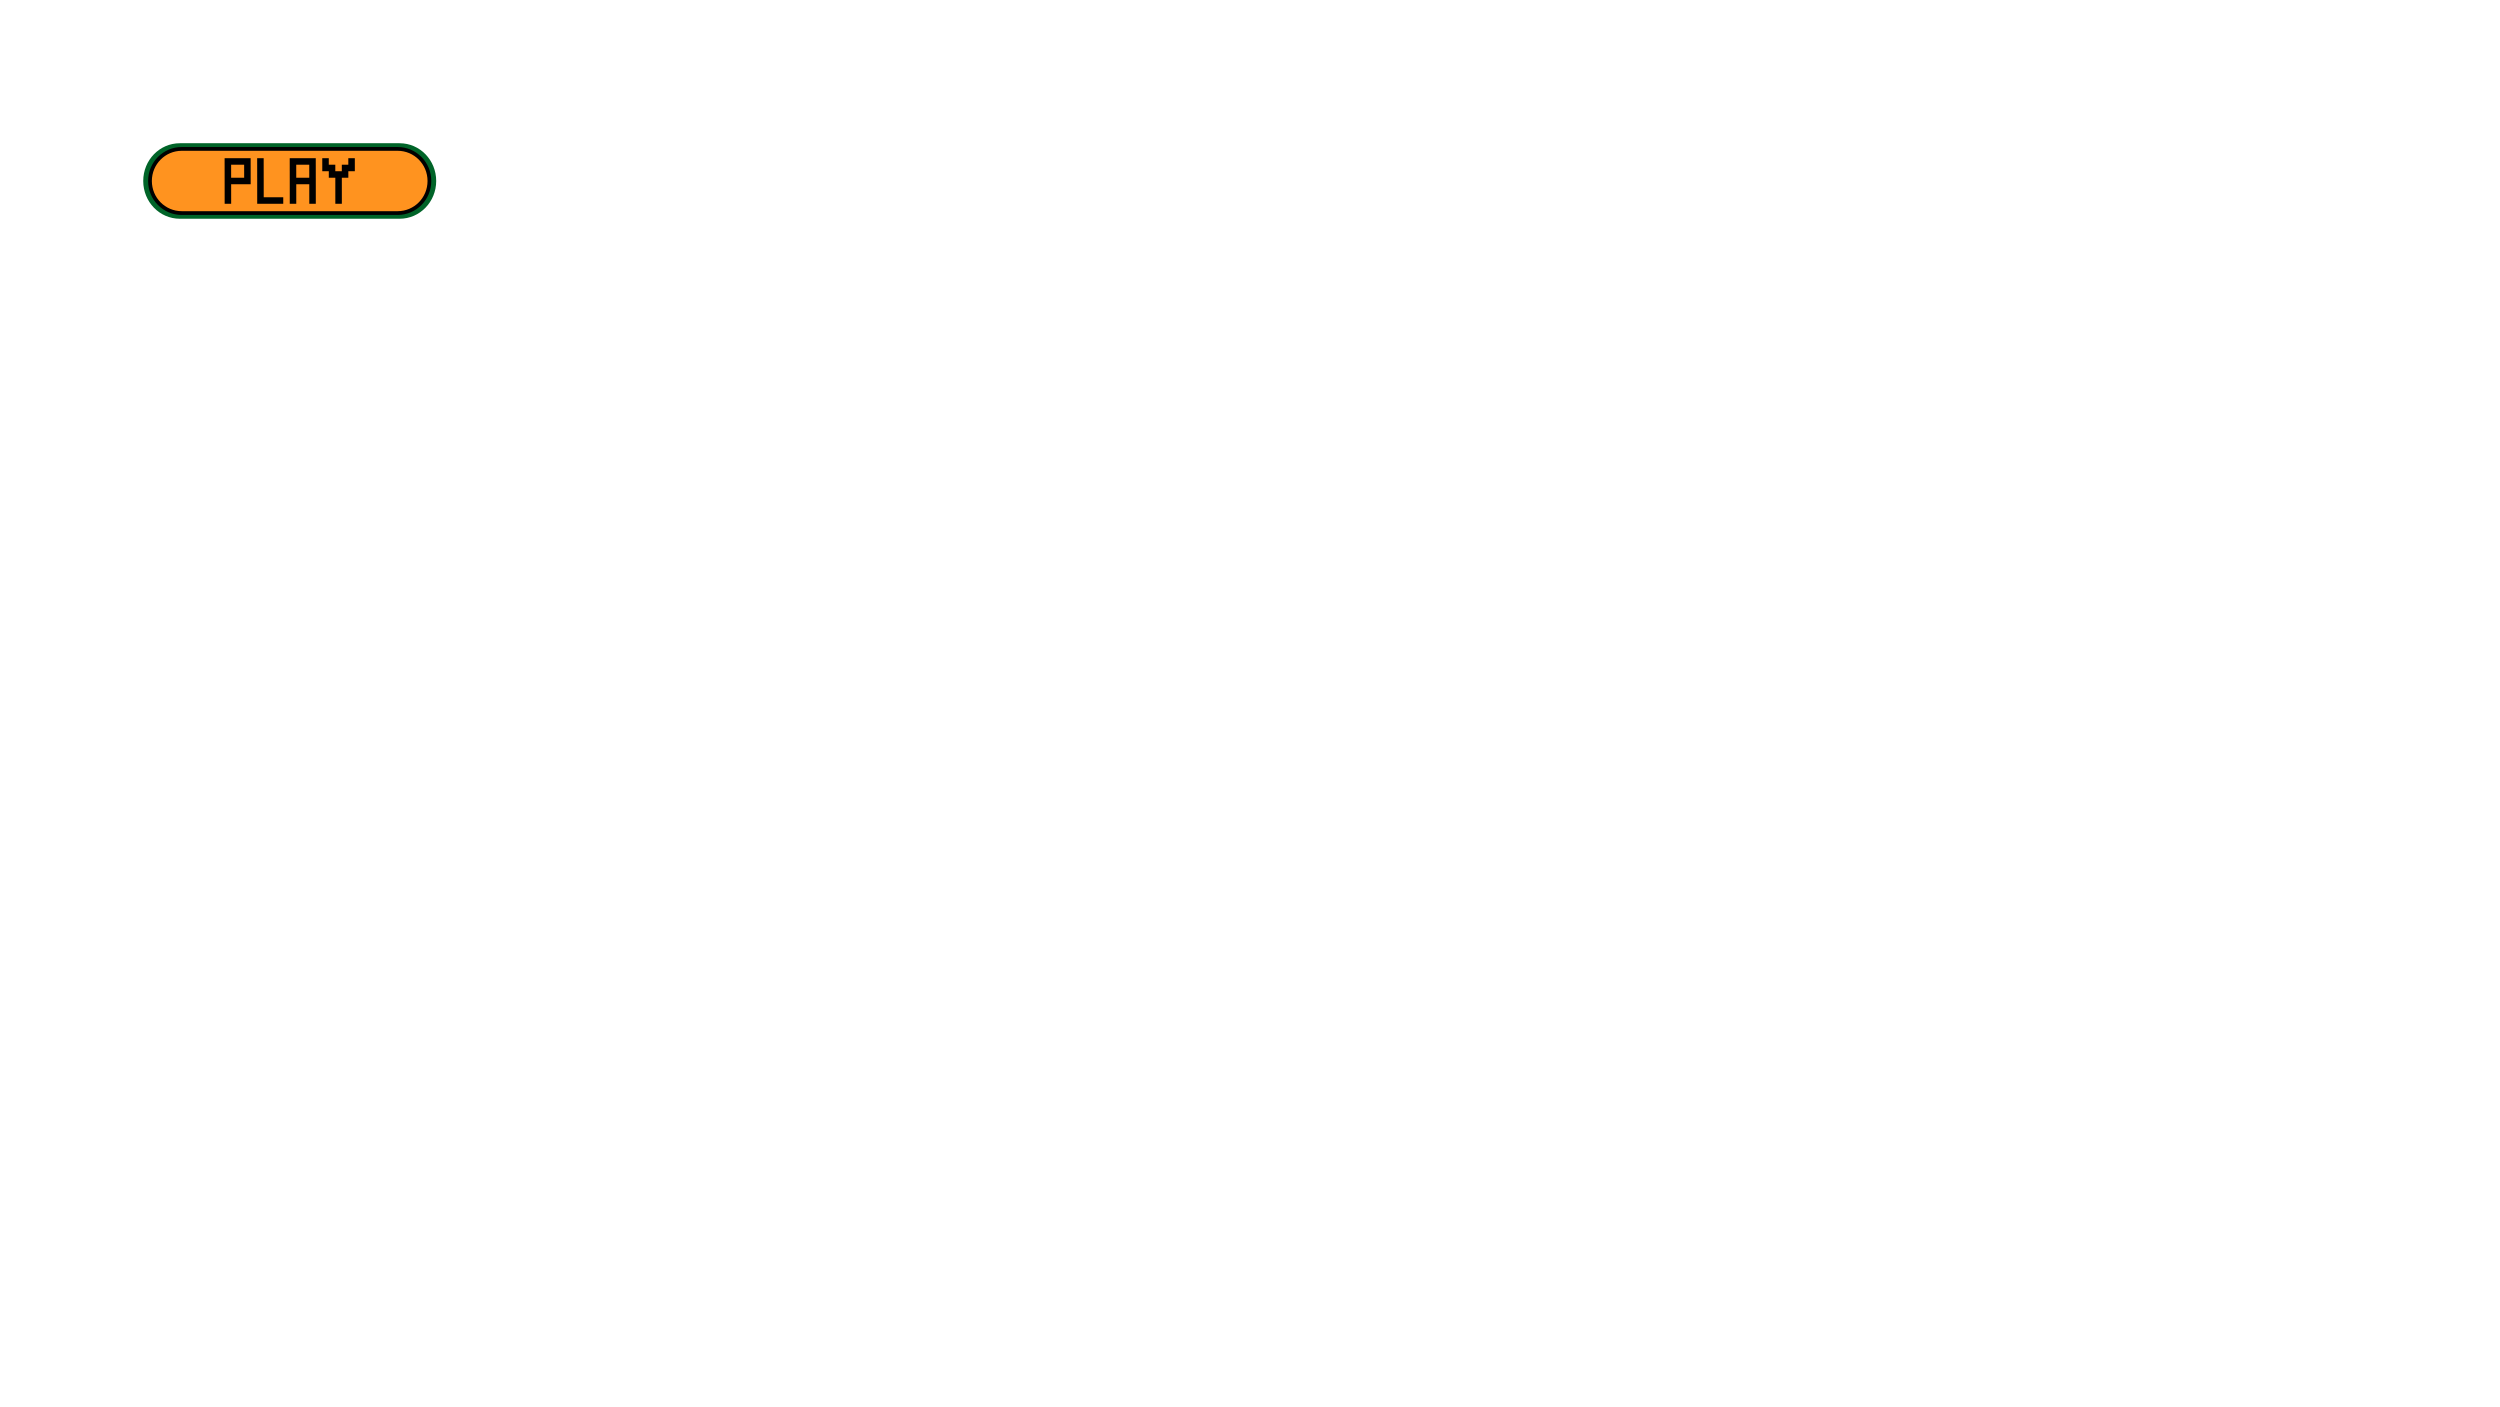
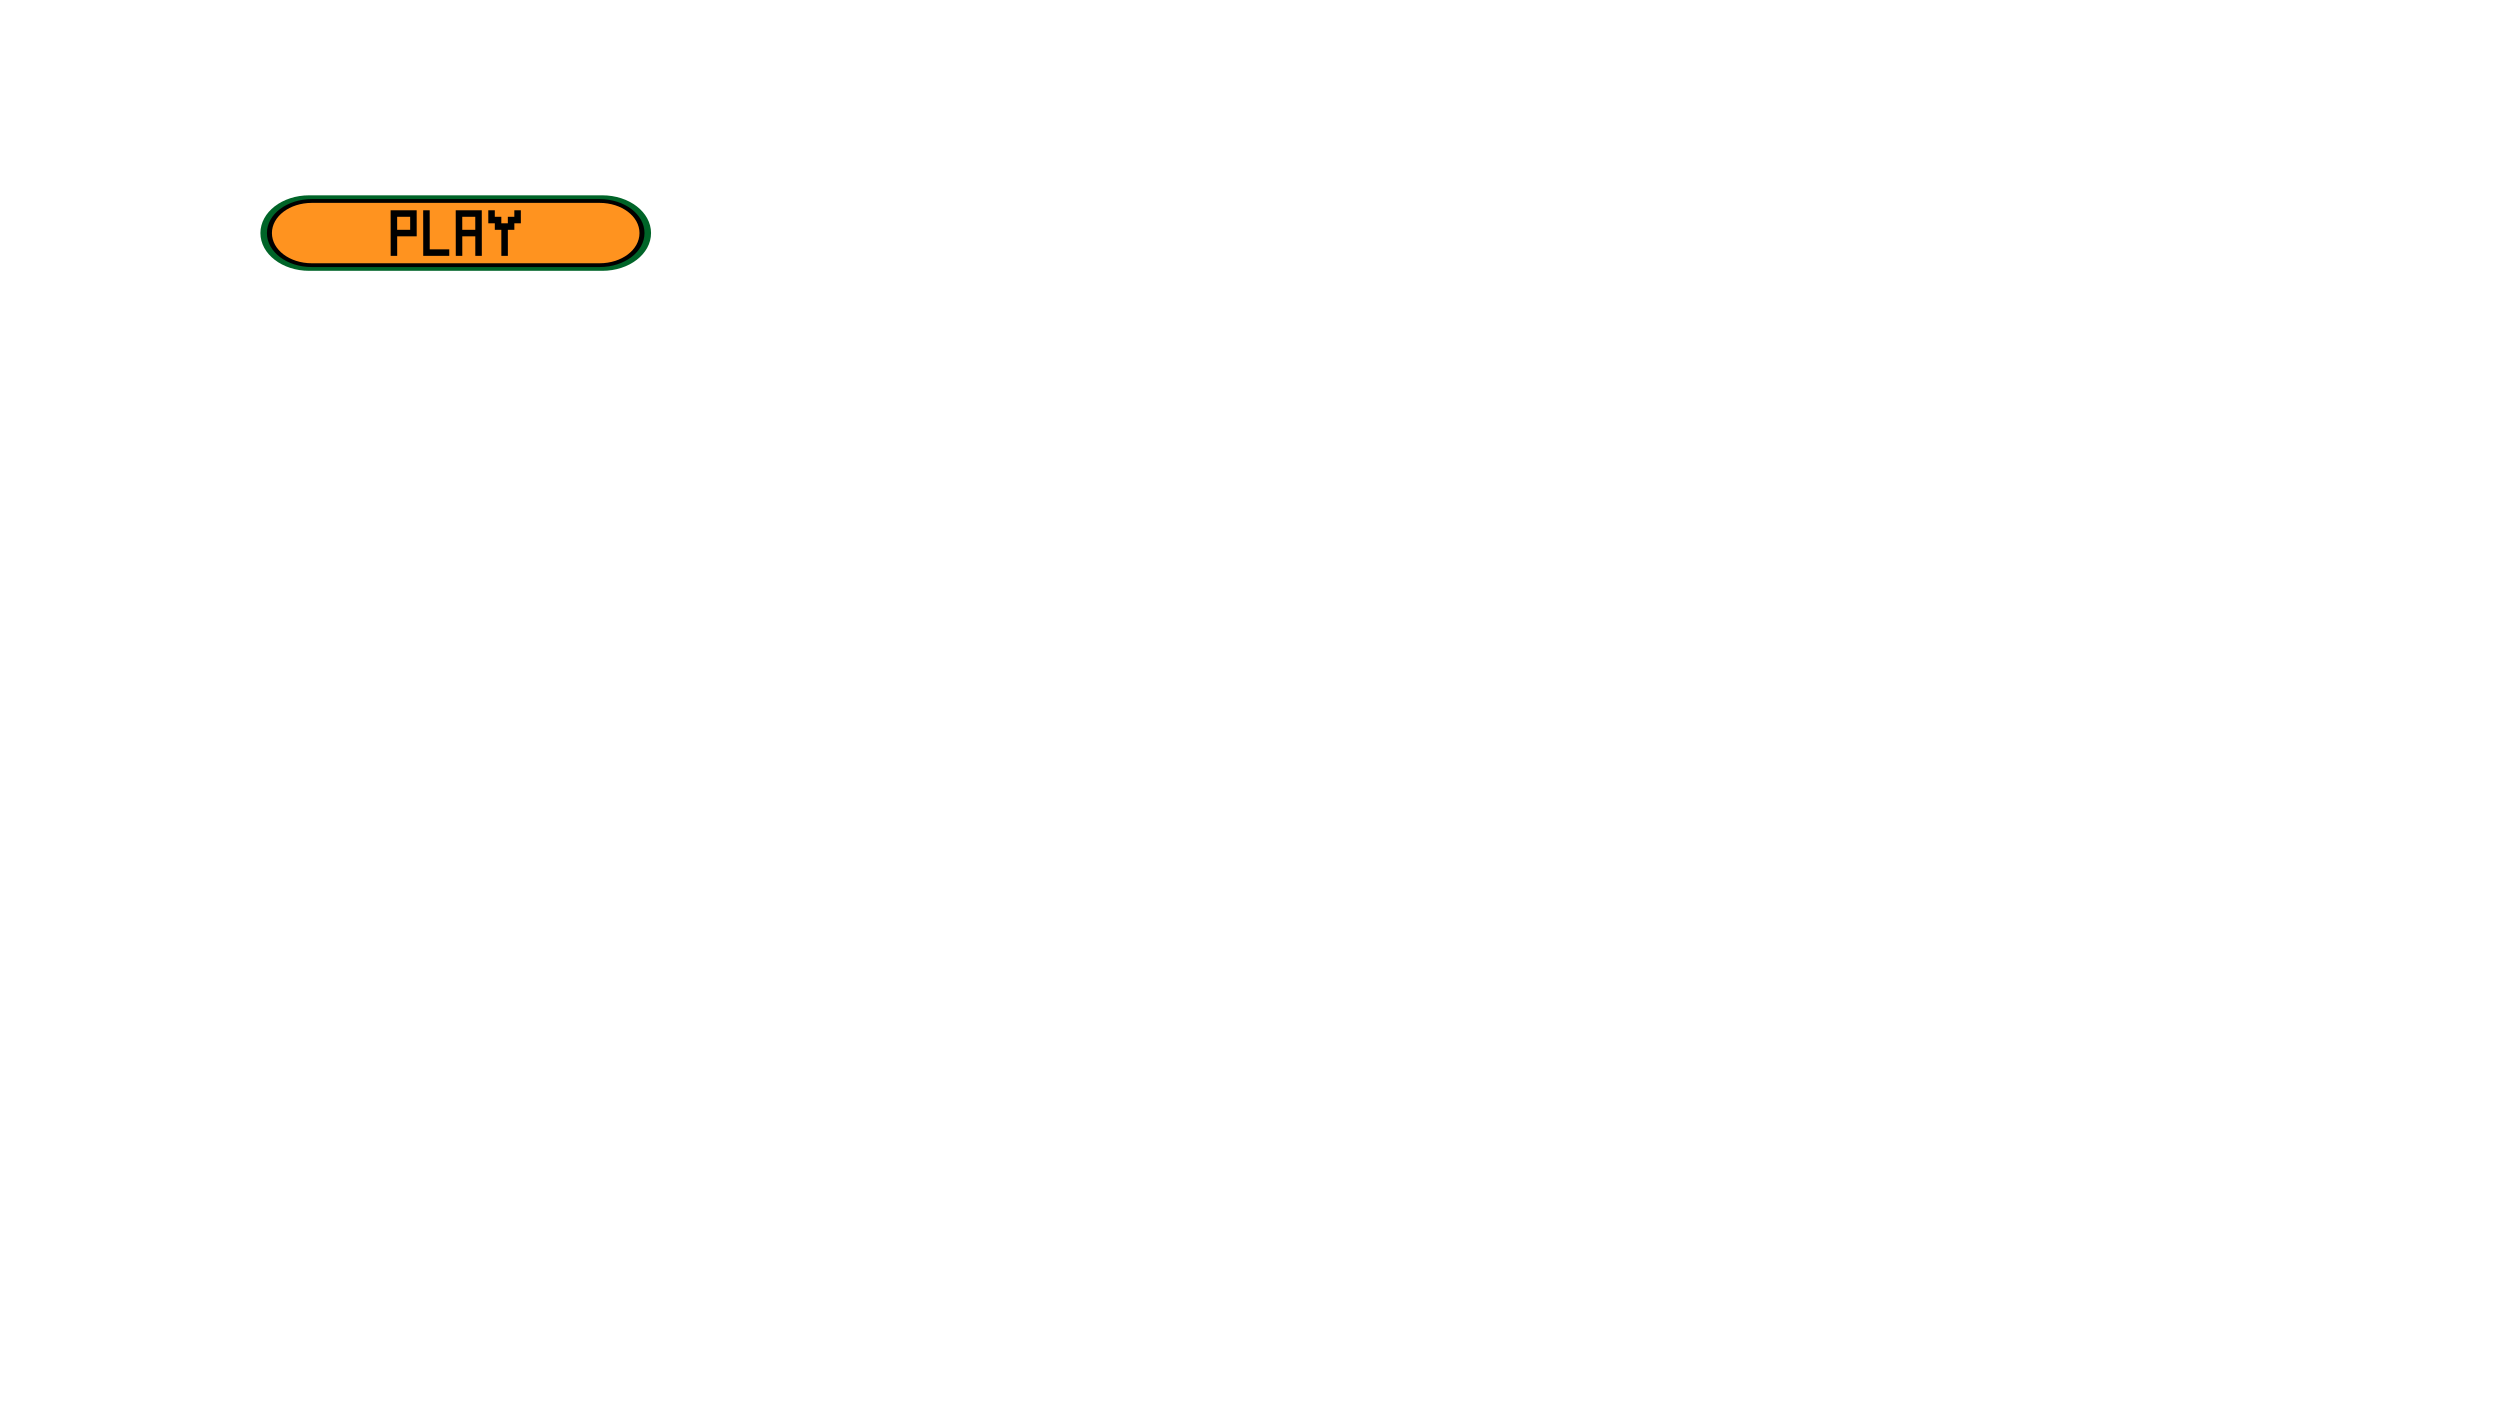
<svg xmlns="http://www.w3.org/2000/svg" width="1920" height="1080" viewBox="0 0 1920 1080" version="1.1" id="svg1">
  <defs id="defs1">
    <linearGradient id="swatch3">
      <stop style="stop-color:#006428;stop-opacity:1;" offset="0" id="stop3" />
    </linearGradient>
    <linearGradient id="swatch2">
      <stop style="stop-color:#006428;stop-opacity:1;" offset="0" id="stop2" />
    </linearGradient>
  </defs>
-   <g id="layer1" transform="scale(3.779528)">
-     <g id="g5" style="opacity:1;fill:#006428;fill-opacity:1" transform="matrix(0.9921875,0,0,1.023056,-0.6614583,-1.5875)">
+   <g id="layer1" transform="matrix(3.779528,0,0,3.779528,90,39.99999)">
+     <g id="g5" style="opacity:1;fill:#006428;fill-opacity:1" transform="matrix(1.322917,0,0,1.023056,-10.58333,-1.5875)">
      <path style="opacity:1;fill:#006428;fill-opacity:1;stroke-width:0.132" id="rect1" width="60" height="15" x="30" y="30" d="m 37.5,30 h 45 c 4.155,0 7.5,3.345 7.5,7.5 0,4.155 -3.345,7.5 -7.5,7.5 h -45 C 33.345,45 30,41.655 30,37.5 30,33.345 33.345,30 37.5,30 Z" ry="7.5" />
      <path style="fill:#ff931f;fill-opacity:1;stroke:#000000;stroke-width:0.758;stroke-dasharray:none;stroke-opacity:1" id="rect4" width="56.434" height="12.842" x="32.196" y="52.816" d="M 38.617,52.816 H 82.209 c 3.557,0 6.421,2.864 6.421,6.421 0,3.557 -2.864,6.421 -6.421,6.421 H 38.617 c -3.557,0 -6.421,-2.864 -6.421,-6.421 0,-3.557 2.864,-6.421 6.421,-6.421 z" ry="6.421" transform="matrix(1.014063,0,0,0.992427,-1.26559,-21.28861)" />
    </g>
-     <g id="g27" transform="translate(-0.661458,-14.15521)">
+     <g id="g27" transform="translate(9.260654,-14.15521)">
      <path id="path27" style="stroke:#000000;stroke-width:0.981" d="m 46.792,46.792 v 0.342 h 0.342 v -0.342 z m 1.323,0 v 0.342 h 0.342 v -0.342 z m 1.323,0 v 0.342 h 0.342 v -0.342 z m 1.323,0 v 0.342 h 0.342 v -0.342 z m 2.646,0 v 0.342 h 0.342 v -0.342 z m 6.615,0 v 0.342 h 0.342 v -0.342 z m 1.323,0 v 0.342 h 0.342 v -0.342 z m 1.323,0 v 0.342 h 0.342 v -0.342 z m 1.323,0 v 0.342 h 0.342 v -0.342 z m 2.646,0 v 0.342 h 0.342 v -0.342 z m 5.292,0 v 0.342 h 0.342 v -0.342 z m -25.135,1.323 v 0.342 h 0.342 v -0.342 z m 3.969,0 v 0.342 h 0.342 v -0.342 z m 2.646,0 v 0.342 h 0.342 v -0.342 z m 6.615,0 v 0.342 h 0.342 v -0.342 z m 3.969,0 v 0.342 h 0.342 v -0.342 z m 2.646,0 v 0.342 h 0.342 v -0.342 z m 1.323,0 v 0.342 h 0.342 v -0.342 z m 2.646,0 v 0.342 h 0.342 v -0.342 z m 1.323,0 v 0.342 h 0.342 v -0.342 z m -25.135,1.323 v 0.342 h 0.342 v -0.342 z m 3.969,0 v 0.342 h 0.342 v -0.342 z m 2.646,0 v 0.342 h 0.342 v -0.342 z m 6.615,0 v 0.342 h 0.342 v -0.342 z m 3.969,0 v 0.342 h 0.342 v -0.342 z m 3.969,0 v 0.342 h 0.342 v -0.342 z m 1.323,0 v 0.342 h 0.342 v -0.342 z m 1.323,0 v 0.342 h 0.342 v -0.342 z m -23.812,1.323 v 0.342 h 0.342 v -0.342 z m 1.323,0 v 0.342 h 0.342 v -0.342 z m 1.323,0 v 0.342 h 0.342 v -0.342 z m 1.323,0 v 0.342 h 0.342 v -0.342 z m 2.646,0 v 0.342 h 0.342 v -0.342 z m 6.615,0 v 0.342 h 0.342 v -0.342 z m 1.323,0 v 0.342 h 0.342 v -0.342 z m 1.323,0 v 0.342 h 0.342 v -0.342 z m 1.323,0 v 0.342 h 0.342 v -0.342 z m 5.292,0 v 0.342 h 0.342 v -0.342 z m -22.49,1.323 v 0.342 h 0.342 v -0.342 z m 6.615,0 v 0.342 h 0.342 v -0.342 z m 6.615,0 v 0.342 h 0.342 v -0.342 z m 3.969,0 v 0.342 h 0.342 v -0.342 z m 5.292,0 v 0.342 h 0.342 v -0.342 z m -22.49,1.323 v 0.342 h 0.342 v -0.342 z m 6.615,0 v 0.342 h 0.342 v -0.342 z m 6.615,0 v 0.342 h 0.342 v -0.342 z m 3.969,0 v 0.342 h 0.342 v -0.342 z m 5.292,0 v 0.342 h 0.342 v -0.342 z m -22.49,1.323 v 0.342 h 0.342 v -0.342 z m 6.615,0 v 0.342 h 0.342 v -0.342 z m 1.323,0 v 0.342 h 0.342 v -0.342 z m 1.323,0 v 0.342 h 0.342 v -0.342 z m 1.323,0 v 0.342 h 0.342 v -0.342 z m 2.646,0 v 0.342 h 0.342 v -0.342 z m 3.969,0 v 0.342 h 0.342 v -0.342 z m 5.292,0 v 0.342 h 0.342 v -0.342 z" />
    </g>
  </g>
</svg>
